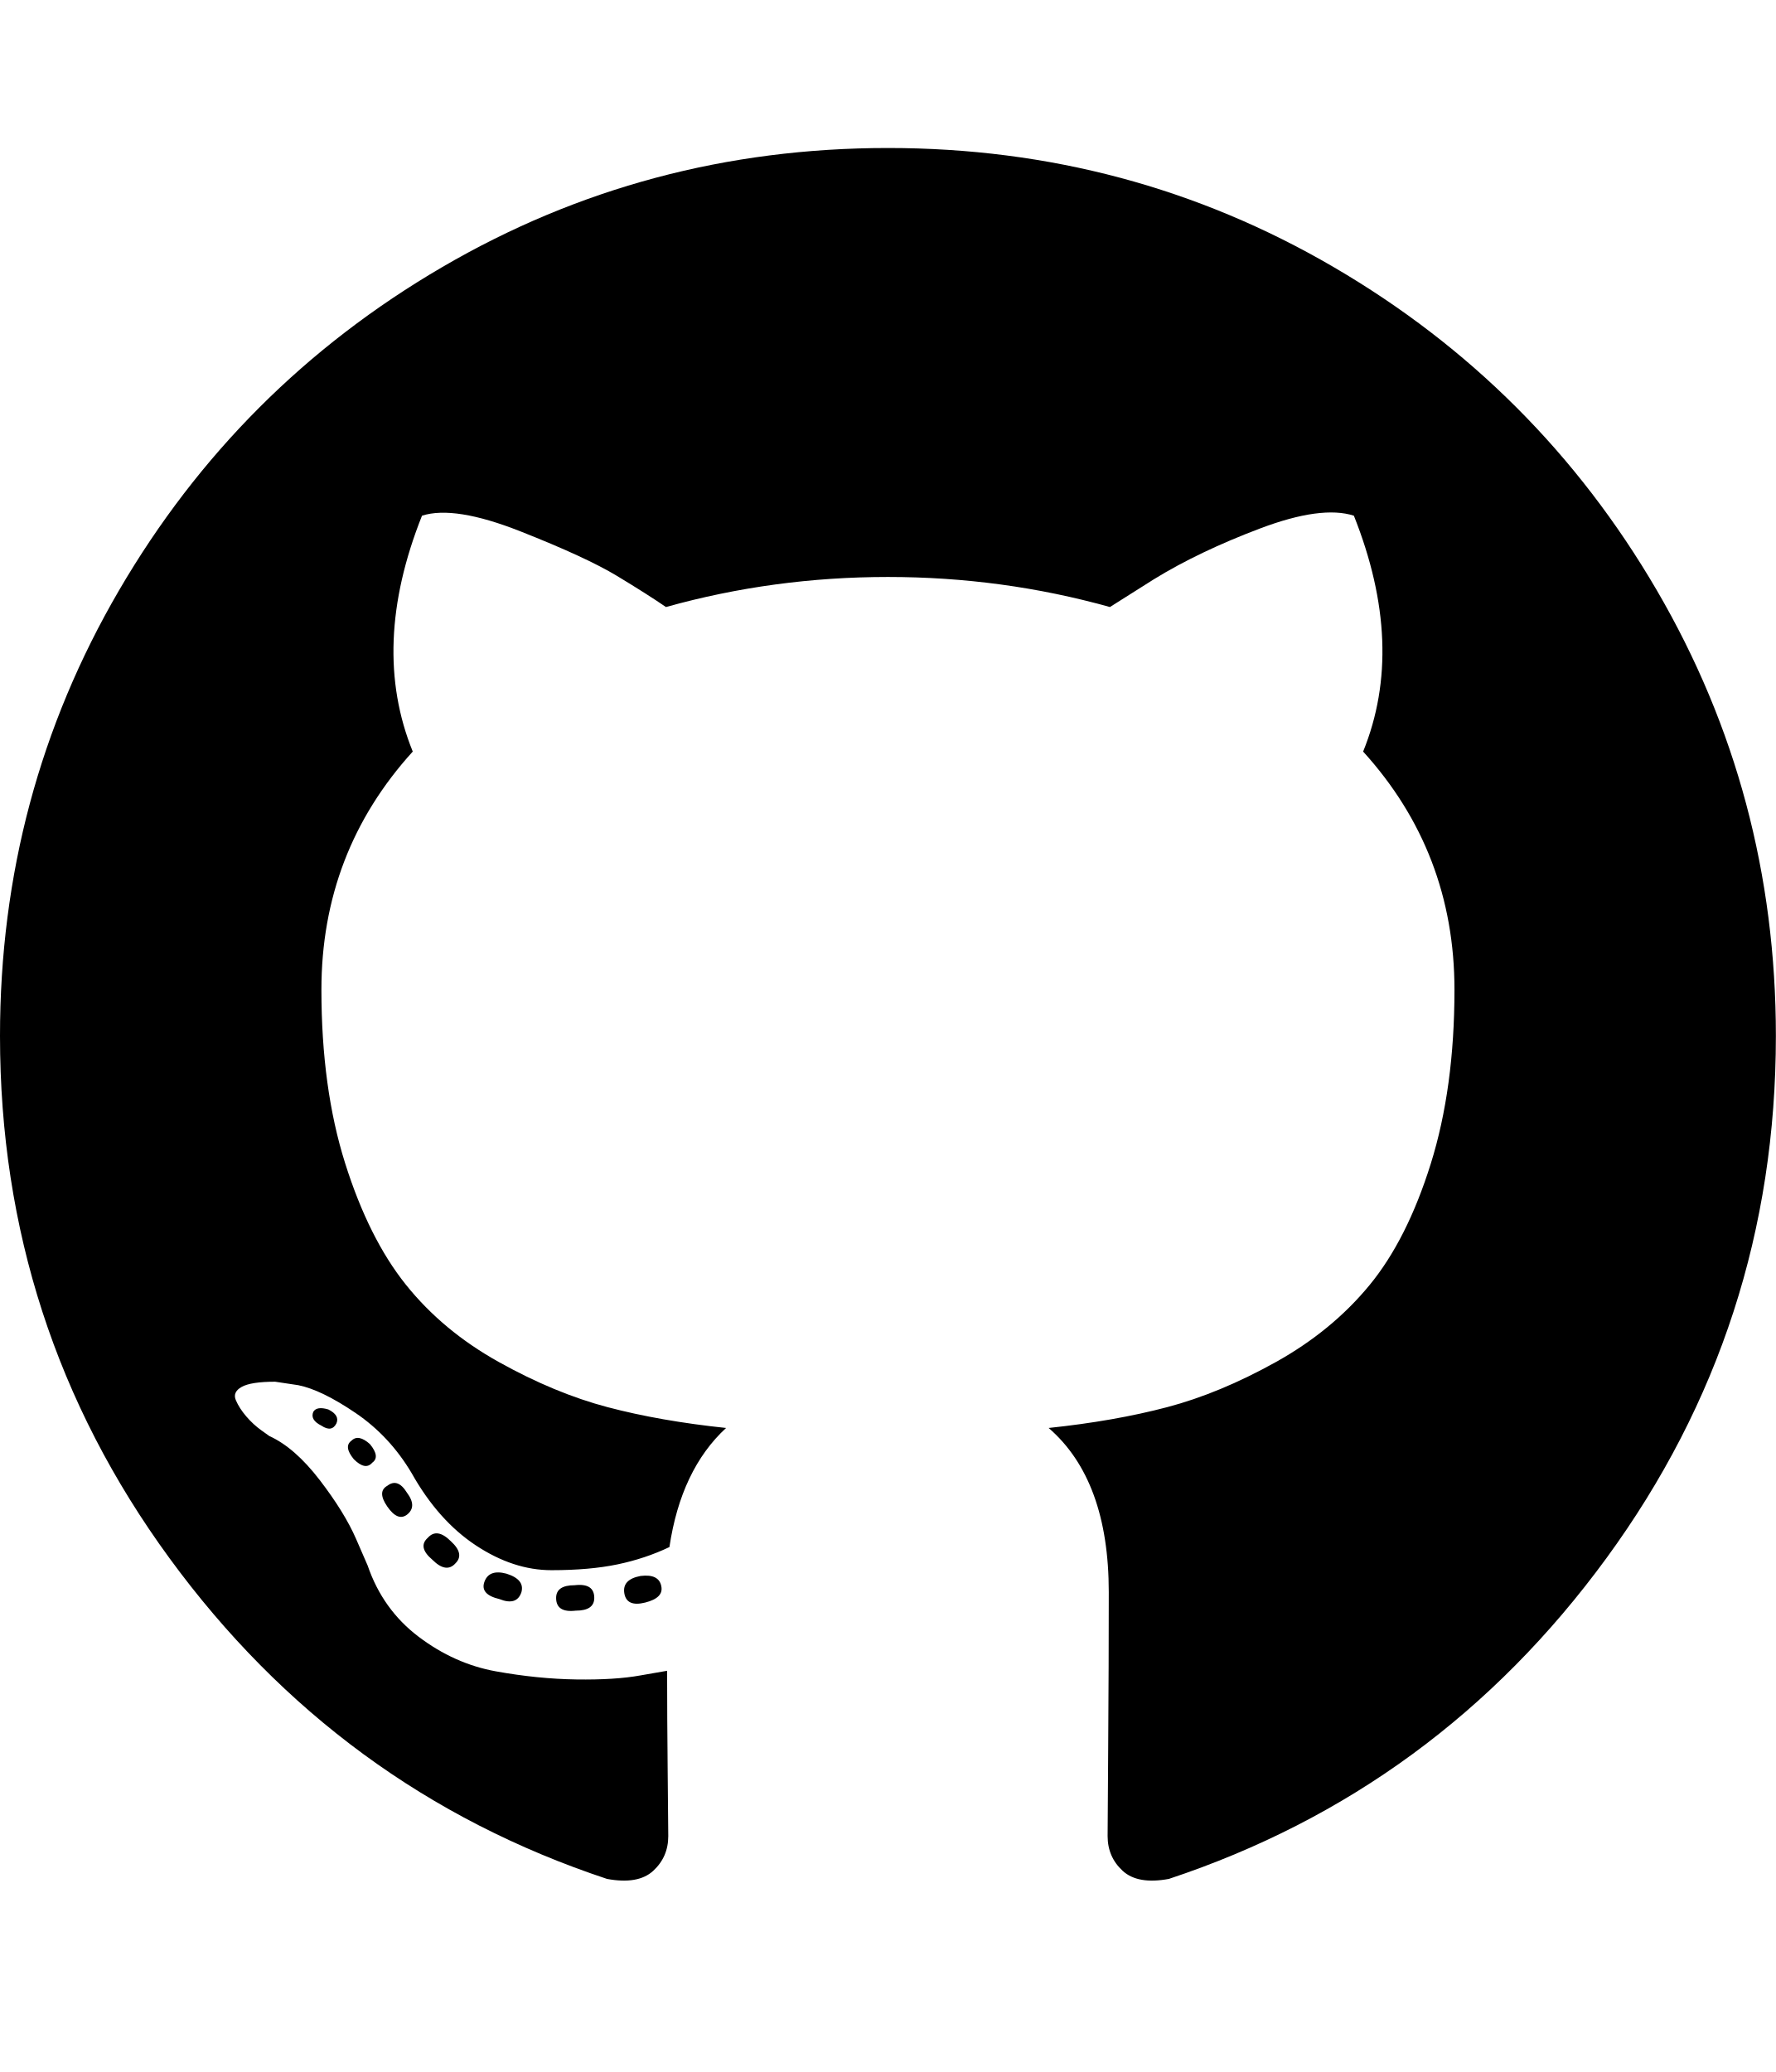
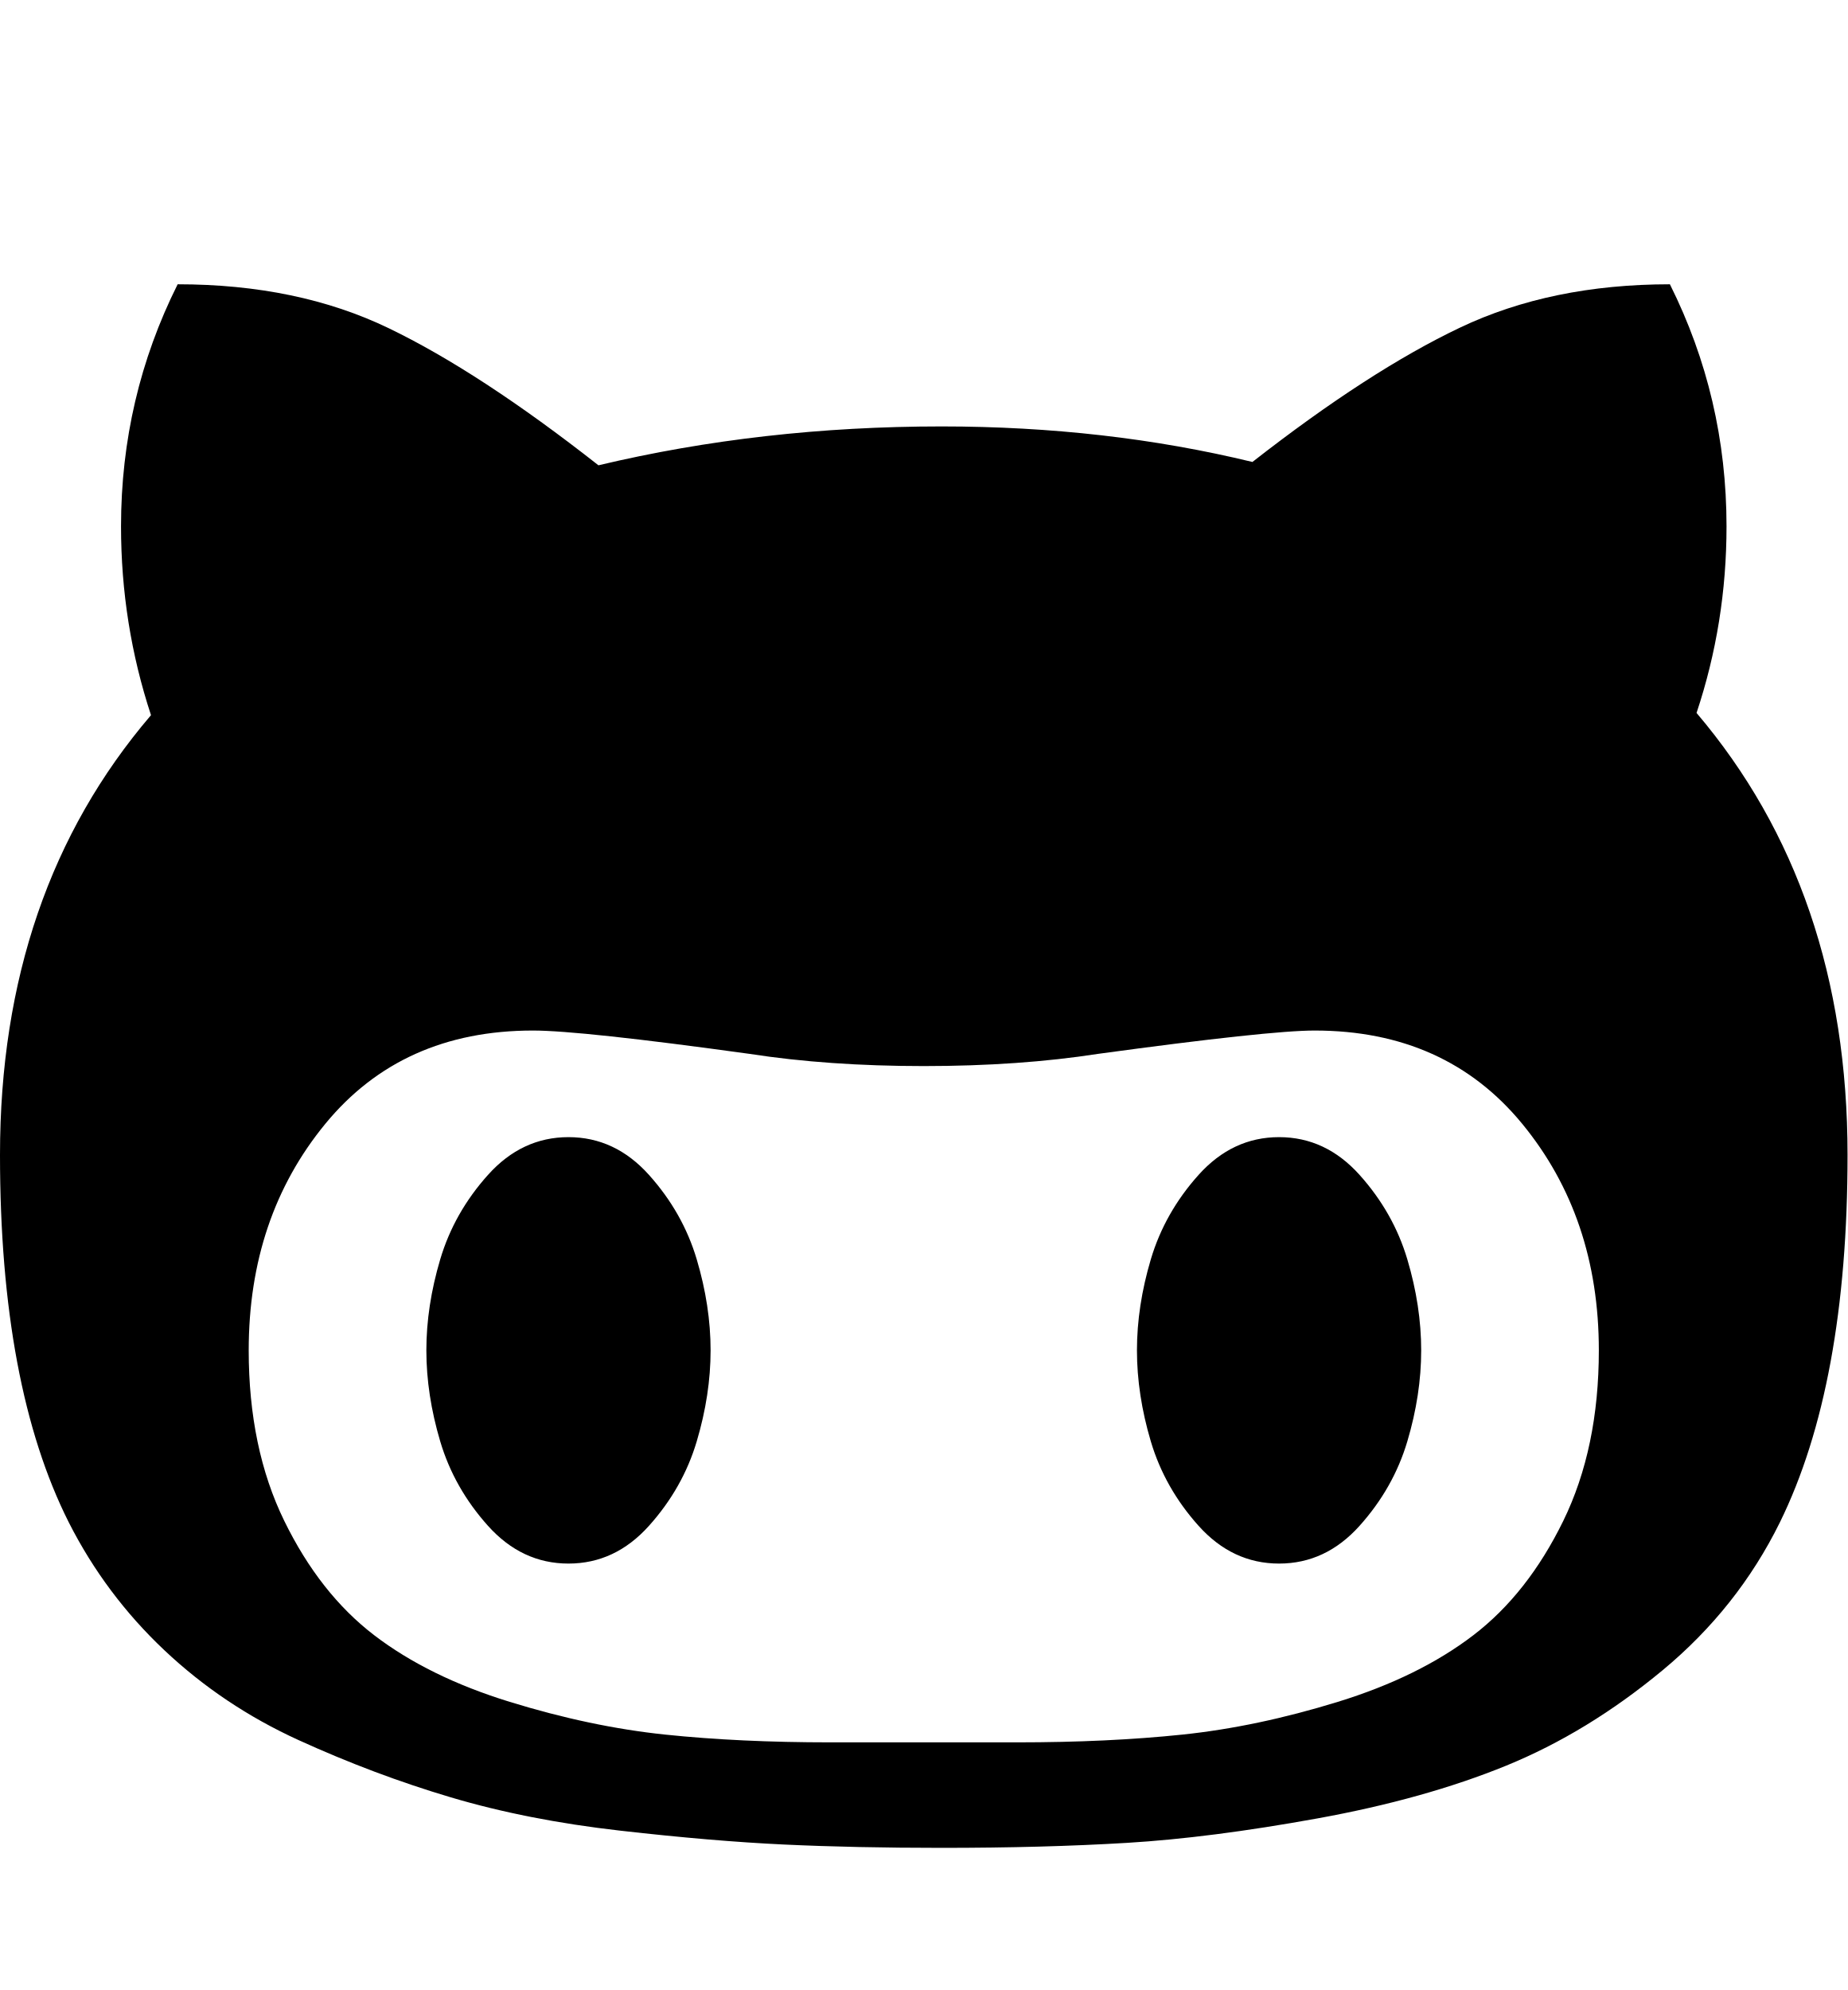
- <svg xmlns="http://www.w3.org/2000/svg" width="384" height="448" viewBox="0 0 384 448">
-   <path d="M192 32q52.25 0 96.375 25.75t69.875 69.875 25.75 96.375q0         62.75-36.625 112.875t-94.625 69.375q-6.75 1.25-10-1.75t-3.25-7.5q0-0.75         0.125-19.125t0.125-33.625q0-24.25-13-35.5 14.25-1.5 25.625-4.5t23.5-9.75         20.25-16.625 13.25-26.25 5.125-37.625q0-29.75-19.75-51.5         9.25-22.75-2-51-7-2.25-20.25 2.75t-23 11l-9.5 6q-23.25-6.5-48-6.5t-48         6.5q-4-2.75-10.625-6.75t-20.875-9.625-21.25-3.375q-11.25 28.25-2         51-19.75 21.75-19.75 51.5 0 21.25 5.125 37.5t13.125 26.25 20.125 16.75         23.5 9.75 25.625 4.5q-9.75 9-12.25 25.75-5.25 2.5-11.25 3.75t-14.25         1.25-16.375-5.375-13.875-15.625q-4.75-8-12.125-13t-12.375-6l-5-0.75q-5.25         0-7.25 1.125t-1.25 2.875 2.25 3.5 3.25 3l1.75 1.25q5.5 2.5 10.875         9.5t7.875 12.75l2.5 5.75q3.25 9.5 11 15.375t16.75 7.5 17.375 1.75         13.875-0.875l5.75-1q0 9.5 0.125 22.125t0.125 13.625q0 4.5-3.25 7.5t-10         1.75q-58-19.25-94.625-69.375t-36.625-112.875q0-52.25         25.75-96.375t69.875-69.875 96.375-25.75zM72.75         307.75q0.75-1.75-1.75-3-2.5-0.75-3.25 0.5-0.75 1.75 1.75 3 2.25 1.5         3.25-0.5zM80.5 316.25q1.75-1.25-0.5-4-2.5-2.25-4-0.75-1.75 1.25 0.5 4         2.5 2.5 4 0.75zM88 327.5q2.25-1.75 0-4.75-2-3.25-4.25-1.5-2.25 1.25 0         4.5t4.25 1.75zM98.5 338q2-2-1-4.75-3-3-5-0.75-2.25 2 1 4.75 3 3 5         0.75zM112.75 344.25q0.75-2.75-3.25-4-3.75-1-4.75 1.75t3.25 3.75q3.75         1.5 4.75-1.5zM128.5 345.5q0-3.25-4.25-2.75-4 0-4 2.75 0 3.25 4.25 2.75         4 0 4-2.75zM143 343q-0.5-2.75-4.5-2.25-4 0.75-3.5 3.75t4.5 2         3.5-3.5z" />
+ <svg xmlns="http://www.w3.org/2000/svg" width="416" height="448" viewBox="0 0 416 448">
+   <path d="M160 304q0 10-3.125 20.5t-10.75 19-18.125         8.5-18.125-8.5-10.75-19-3.125-20.5 3.125-20.5 10.75-19 18.125-8.5         18.125 8.5 10.75 19 3.125 20.5zM320 304q0 10-3.125 20.5t-10.75         19-18.125 8.5-18.125-8.5-10.75-19-3.125-20.5 3.125-20.5 10.75-19         18.125-8.5 18.125 8.5 10.75 19 3.125 20.5zM360         304q0-30-17.25-51t-46.75-21q-10.25 0-48.75 5.25-17.75 2.75-39.25         2.75t-39.25-2.75q-38-5.25-48.75-5.25-29.5 0-46.75 21t-17.25 51q0 22 8         38.375t20.25 25.75 30.5 15 35 7.375 37.25 1.75h42q20.5 0         37.25-1.75t35-7.375 30.5-15 20.25-25.75 8-38.375zM416 260q0 51.75-15.25         82.75-9.5 19.25-26.375 33.25t-35.25 21.5-42.5 11.875-42.875 5.5-41.75         1.125q-19.5 0-35.5-0.75t-36.875-3.125-38.125-7.5-34.25-12.875-30.25-20.25-21.5-28.75q-15.5-30.75-15.5-82.75         0-59.25 34-99-6.75-20.5-6.75-42.5 0-29 12.75-54.5 27 0 47.5 9.875t47.25         30.875q36.75-8.75 77.25-8.75 37 0 70 8 26.25-20.5         46.75-30.25t47.25-9.75q12.75 25.5 12.75 54.5 0 21.75-6.75 42 34 40 34         99.5z" />
</svg>
